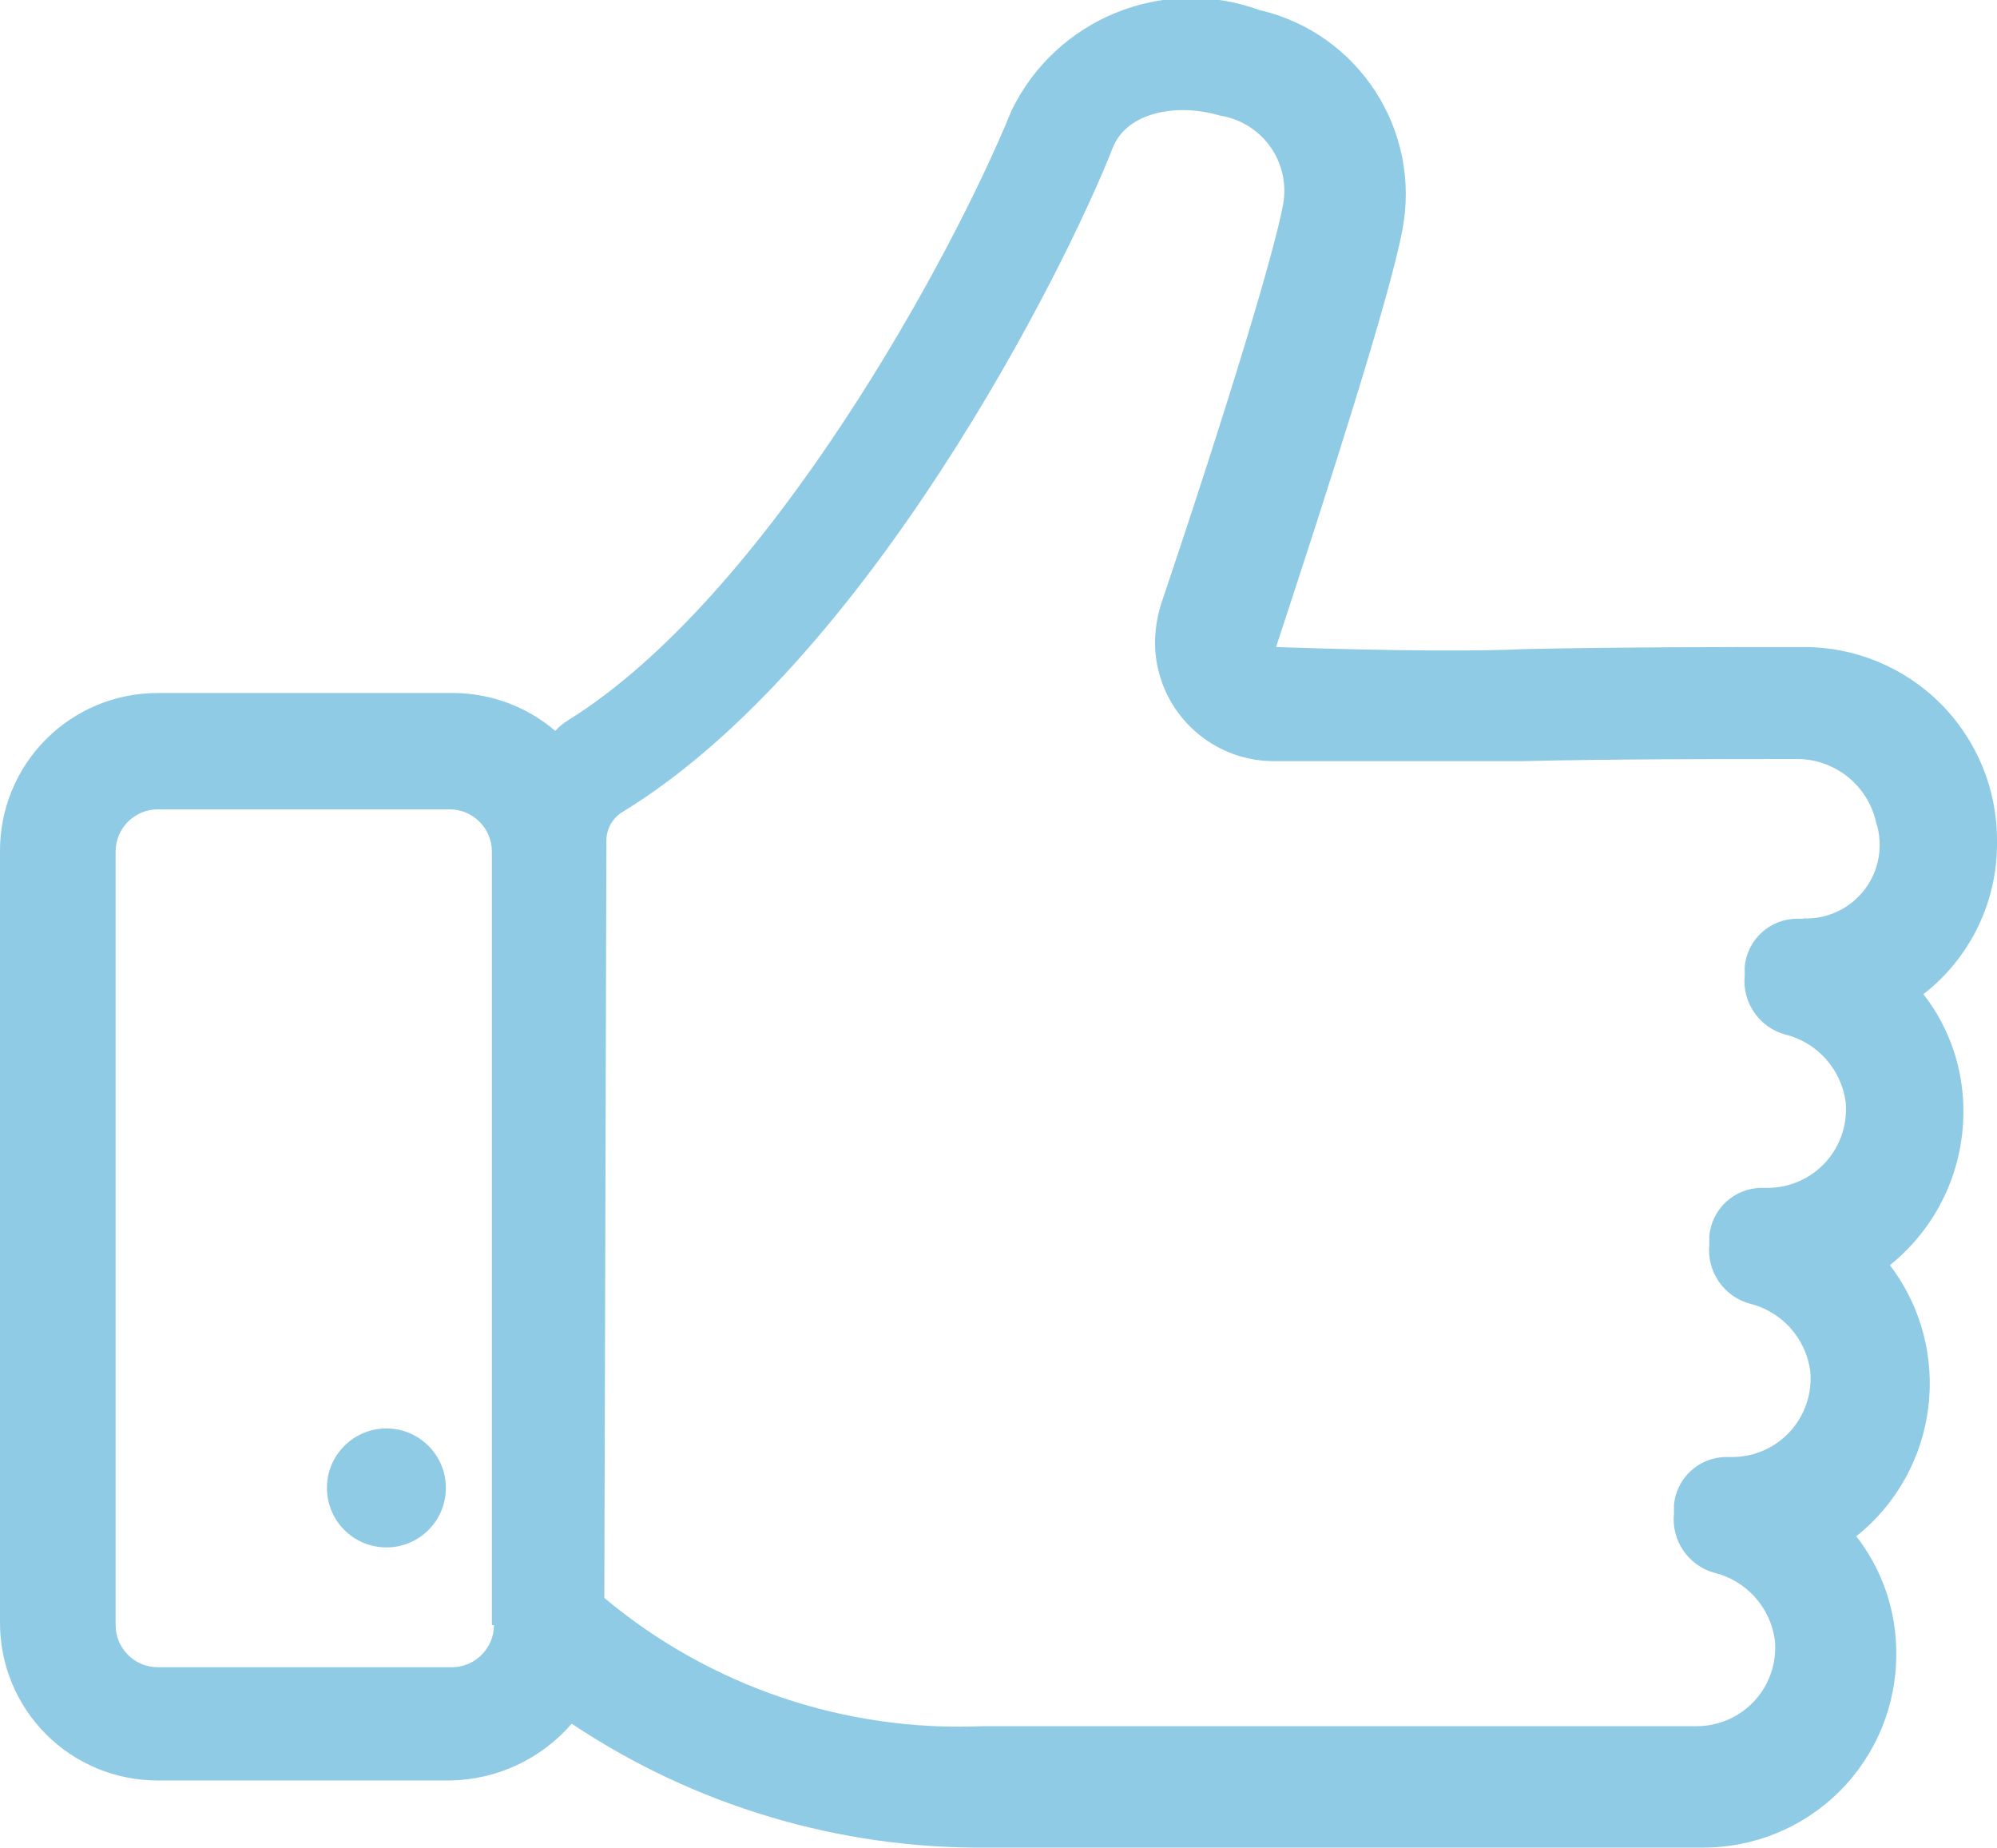
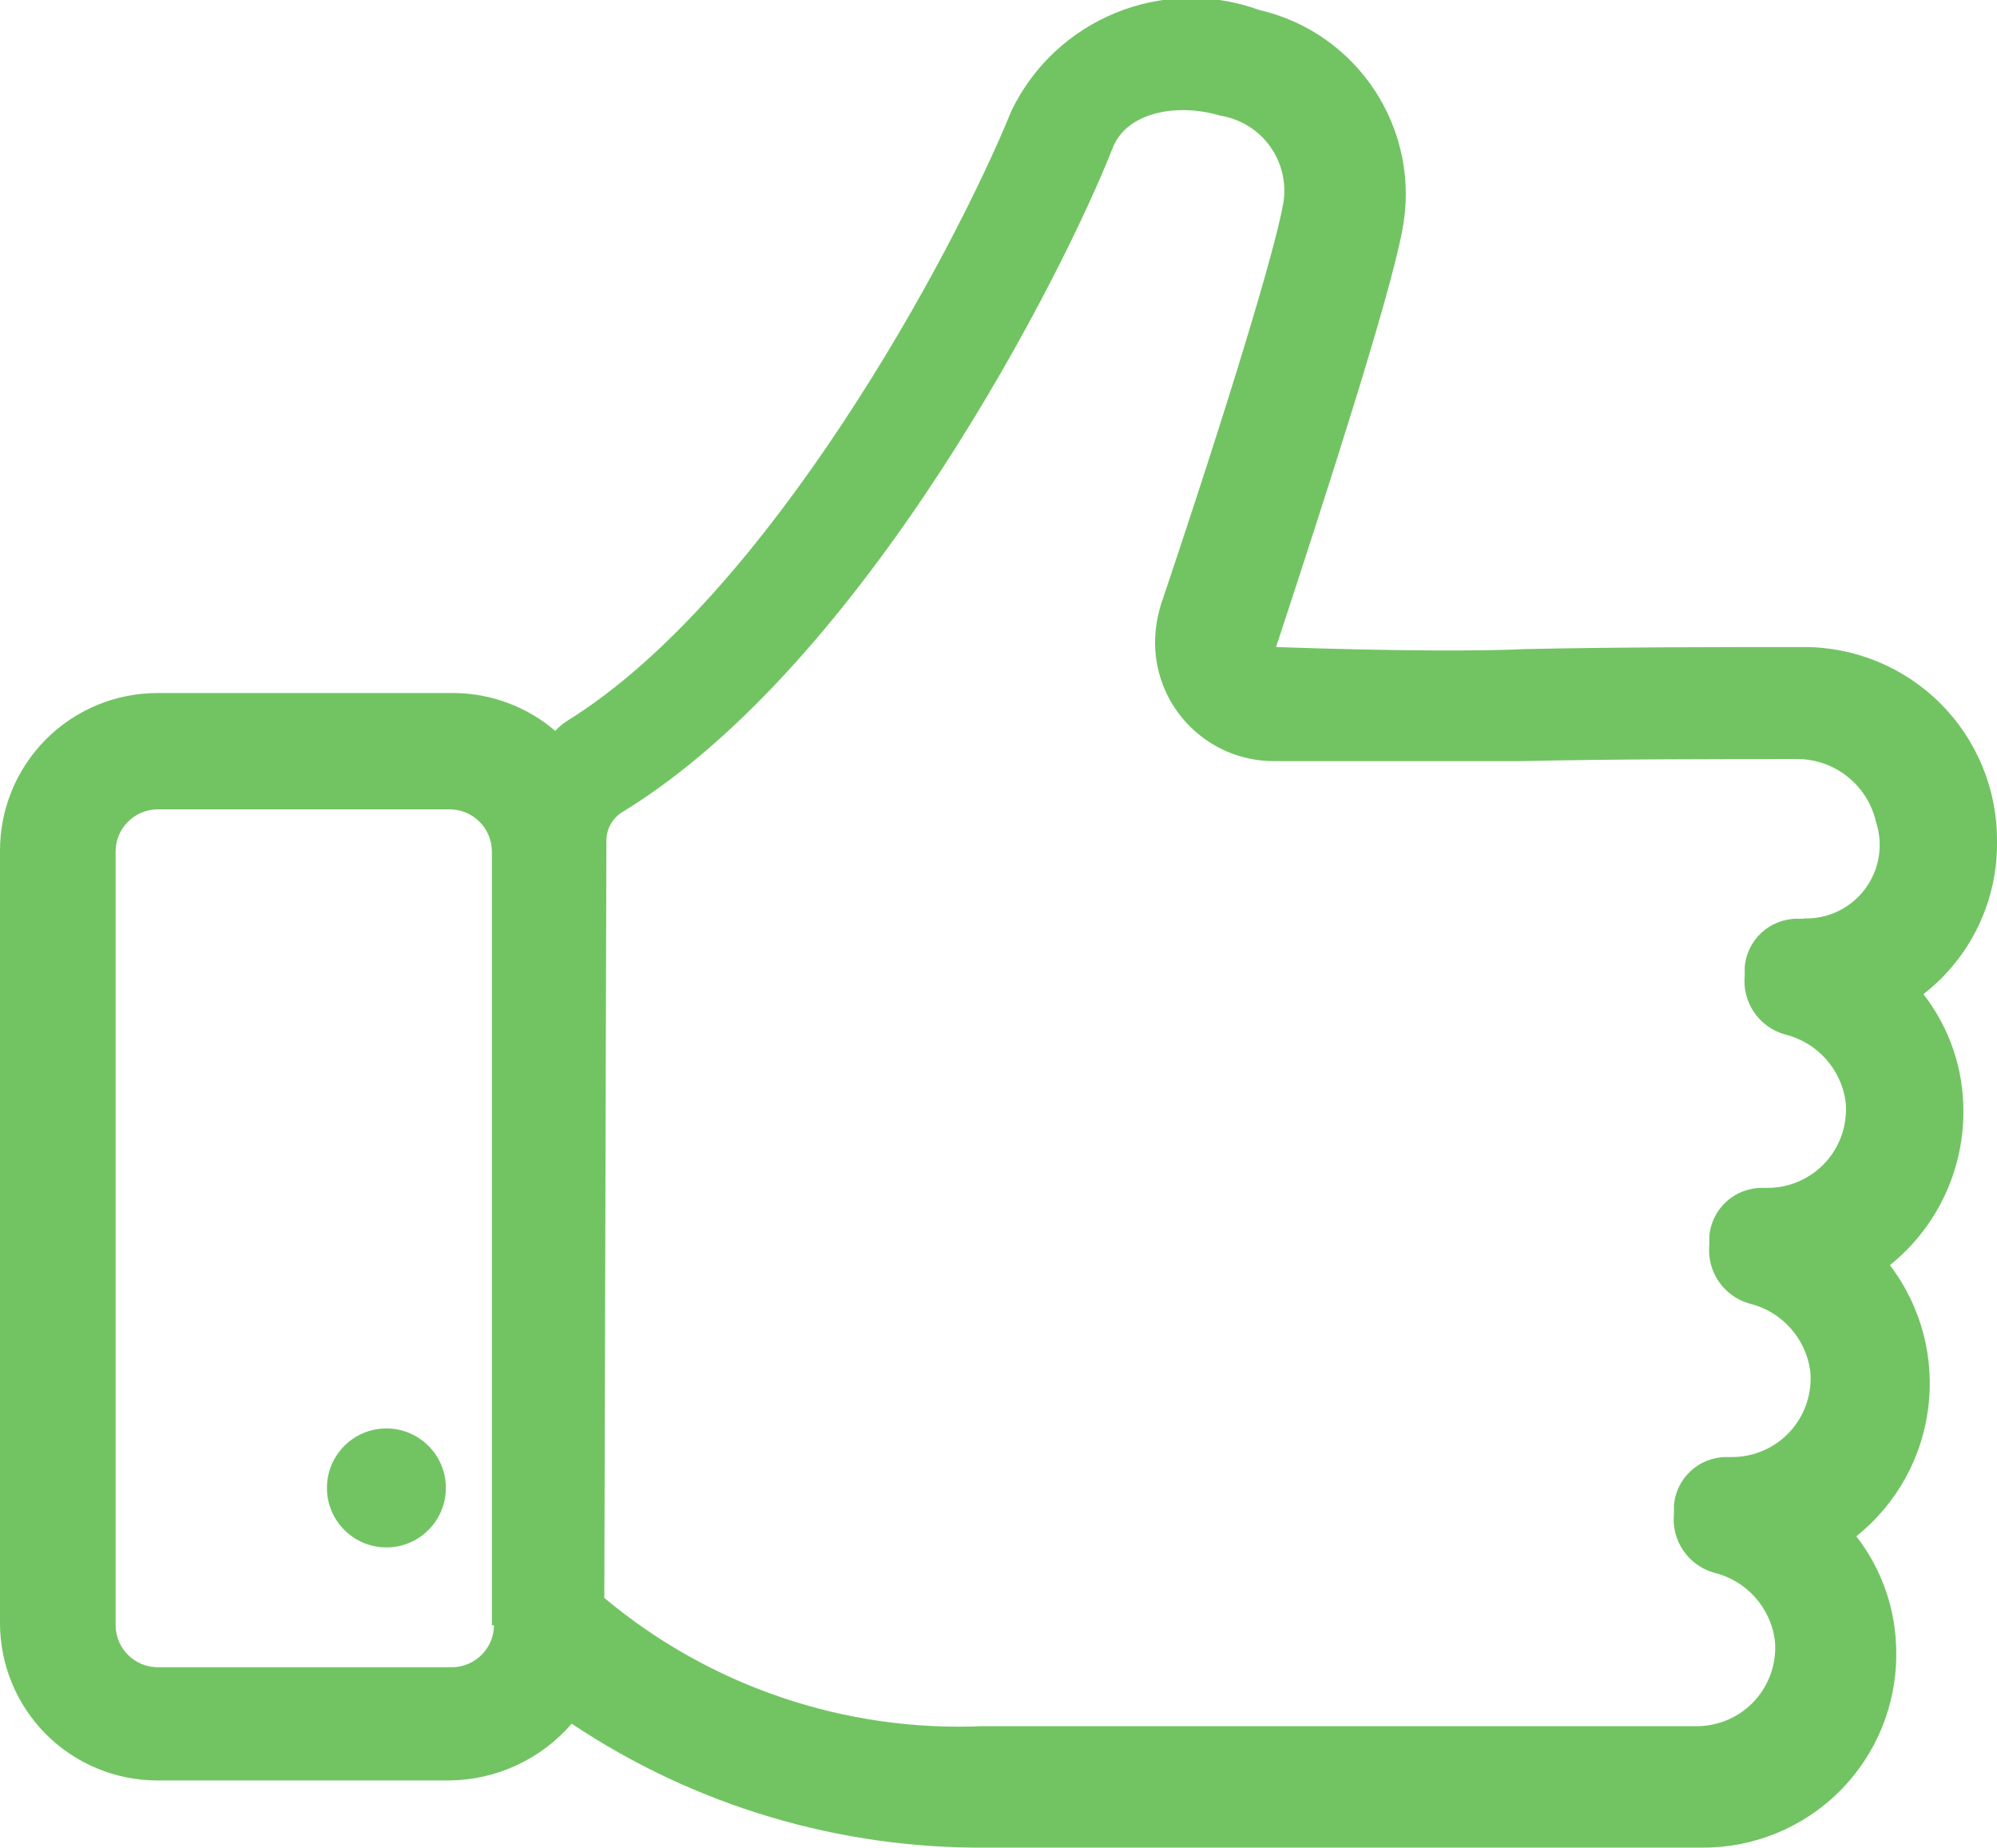
- <svg xmlns="http://www.w3.org/2000/svg" width="25.789" height="23.857" viewBox="0 0 25.789 23.857">
-   <g id="Group_640" data-name="Group 640" transform="translate(-2.5 -6.017)">
-     <g id="Group_639" data-name="Group 639" transform="translate(2.5 6.017)" fill="#90cbe5">
-       <path id="Path_1024" data-name="Path 1024" d="M27.855 20.373a2.447 2.447 0 00-.516-1.52 2.458 2.458 0 00.95-1.982 2.491 2.491 0 00-2.5-2.5c-.977 0-2.389 0-3.61.027-.543.027-1.656.027-3.2-.027.652-1.982 1.466-4.506 1.629-5.375a2.441 2.441 0 00-1.846-2.85 2.578 2.578 0 00-3.2 1.3c-.76 1.873-3.149 6.271-5.728 7.872a.72.72 0 00-.163.136 2.034 2.034 0 00-1.3-.489H4.536A2.033 2.033 0 002.5 17.006v9.963a2.033 2.033 0 002.036 2.036h3.773a2.116 2.116 0 001.574-.733 9.5 9.5 0 005.375 1.6h9.23a2.491 2.491 0 002.5-2.5 2.447 2.447 0 00-.516-1.52 2.524 2.524 0 00.434-3.5 2.539 2.539 0 00.949-1.979zM8.879 27a.545.545 0 01-.543.543h-3.8A.545.545 0 013.993 27v-9.99a.545.545 0 01.543-.543h3.773a.545.545 0 01.543.543V27zm16.912-9.121h-.081a.68.68 0 00-.679.624v.109a.716.716 0 00.516.76 1.04 1.04 0 01.787.869 1.013 1.013 0 01-1 1.113h-.081a.68.68 0 00-.679.624v.109a.716.716 0 00.516.76 1.04 1.04 0 01.787.869 1.013 1.013 0 01-1 1.113h-.081a.68.68 0 00-.679.624v.109a.716.716 0 00.516.76 1.04 1.04 0 01.787.869 1.013 1.013 0 01-1 1.113h-9.23a7.135 7.135 0 01-4.886-1.656l.027-9.773a.433.433 0 01.217-.38c3.149-1.927 5.7-6.977 6.325-8.578.19-.461.842-.57 1.384-.407a.982.982 0 01.814 1.14c-.109.6-.679 2.5-1.574 5.158a1.7 1.7 0 00-.081.516 1.534 1.534 0 001.52 1.52h3.23c1.167-.027 2.579-.027 3.529-.027a1.046 1.046 0 011.032.814.949.949 0 01-.935 1.244z" transform="translate(-2.5 -6.017)" />
-       <circle id="Ellipse_65" data-name="Ellipse 65" cx=".768" cy=".768" r=".768" transform="translate(4.222 18.443)" />
-     </g>
-   </g>
+ <svg xmlns="http://www.w3.org/2000/svg" id="Group_639" data-name="Group 639" width="25.789" height="23.857" viewBox="0 0 25.789 23.857">
+   <path id="Path_1024" data-name="Path 1024" d="M27.855 20.373a2.447 2.447 0 00-.516-1.52 2.458 2.458 0 00.95-1.982 2.491 2.491 0 00-2.5-2.5c-.977 0-2.389 0-3.61.027-.543.027-1.656.027-3.2-.027.652-1.982 1.466-4.506 1.629-5.375a2.441 2.441 0 00-1.846-2.85 2.578 2.578 0 00-3.2 1.3c-.76 1.873-3.149 6.271-5.728 7.872a.72.72 0 00-.163.136 2.034 2.034 0 00-1.3-.489H4.536A2.033 2.033 0 002.5 17.006v9.963a2.033 2.033 0 002.036 2.036h3.773a2.116 2.116 0 001.574-.733 9.5 9.5 0 005.375 1.6h9.23a2.491 2.491 0 002.5-2.5 2.447 2.447 0 00-.516-1.52 2.524 2.524 0 00.434-3.5 2.539 2.539 0 00.949-1.979zM8.879 27a.545.545 0 01-.543.543h-3.8A.545.545 0 013.993 27v-9.99a.545.545 0 01.543-.543h3.773a.545.545 0 01.543.543V27zm16.912-9.121h-.081a.68.68 0 00-.679.624v.109a.716.716 0 00.516.76 1.04 1.04 0 01.787.869 1.013 1.013 0 01-1 1.113h-.081a.68.68 0 00-.679.624v.109a.716.716 0 00.516.76 1.04 1.04 0 01.787.869 1.013 1.013 0 01-1 1.113h-.081a.68.68 0 00-.679.624v.109a.716.716 0 00.516.76 1.04 1.04 0 01.787.869 1.013 1.013 0 01-1 1.113h-9.23a7.135 7.135 0 01-4.886-1.656l.027-9.773a.433.433 0 01.217-.38c3.149-1.927 5.7-6.977 6.325-8.578.19-.461.842-.57 1.384-.407a.982.982 0 01.814 1.14c-.109.6-.679 2.5-1.574 5.158a1.7 1.7 0 00-.081.516 1.534 1.534 0 001.52 1.52h3.23c1.167-.027 2.579-.027 3.529-.027a1.046 1.046 0 011.032.814.949.949 0 01-.935 1.244z" transform="translate(-2.5 -6.017)" fill="#72c463" />
+   <circle id="Ellipse_65" data-name="Ellipse 65" cx=".768" cy=".768" r=".768" transform="translate(4.222 18.443)" fill="#72c463" />
</svg>
